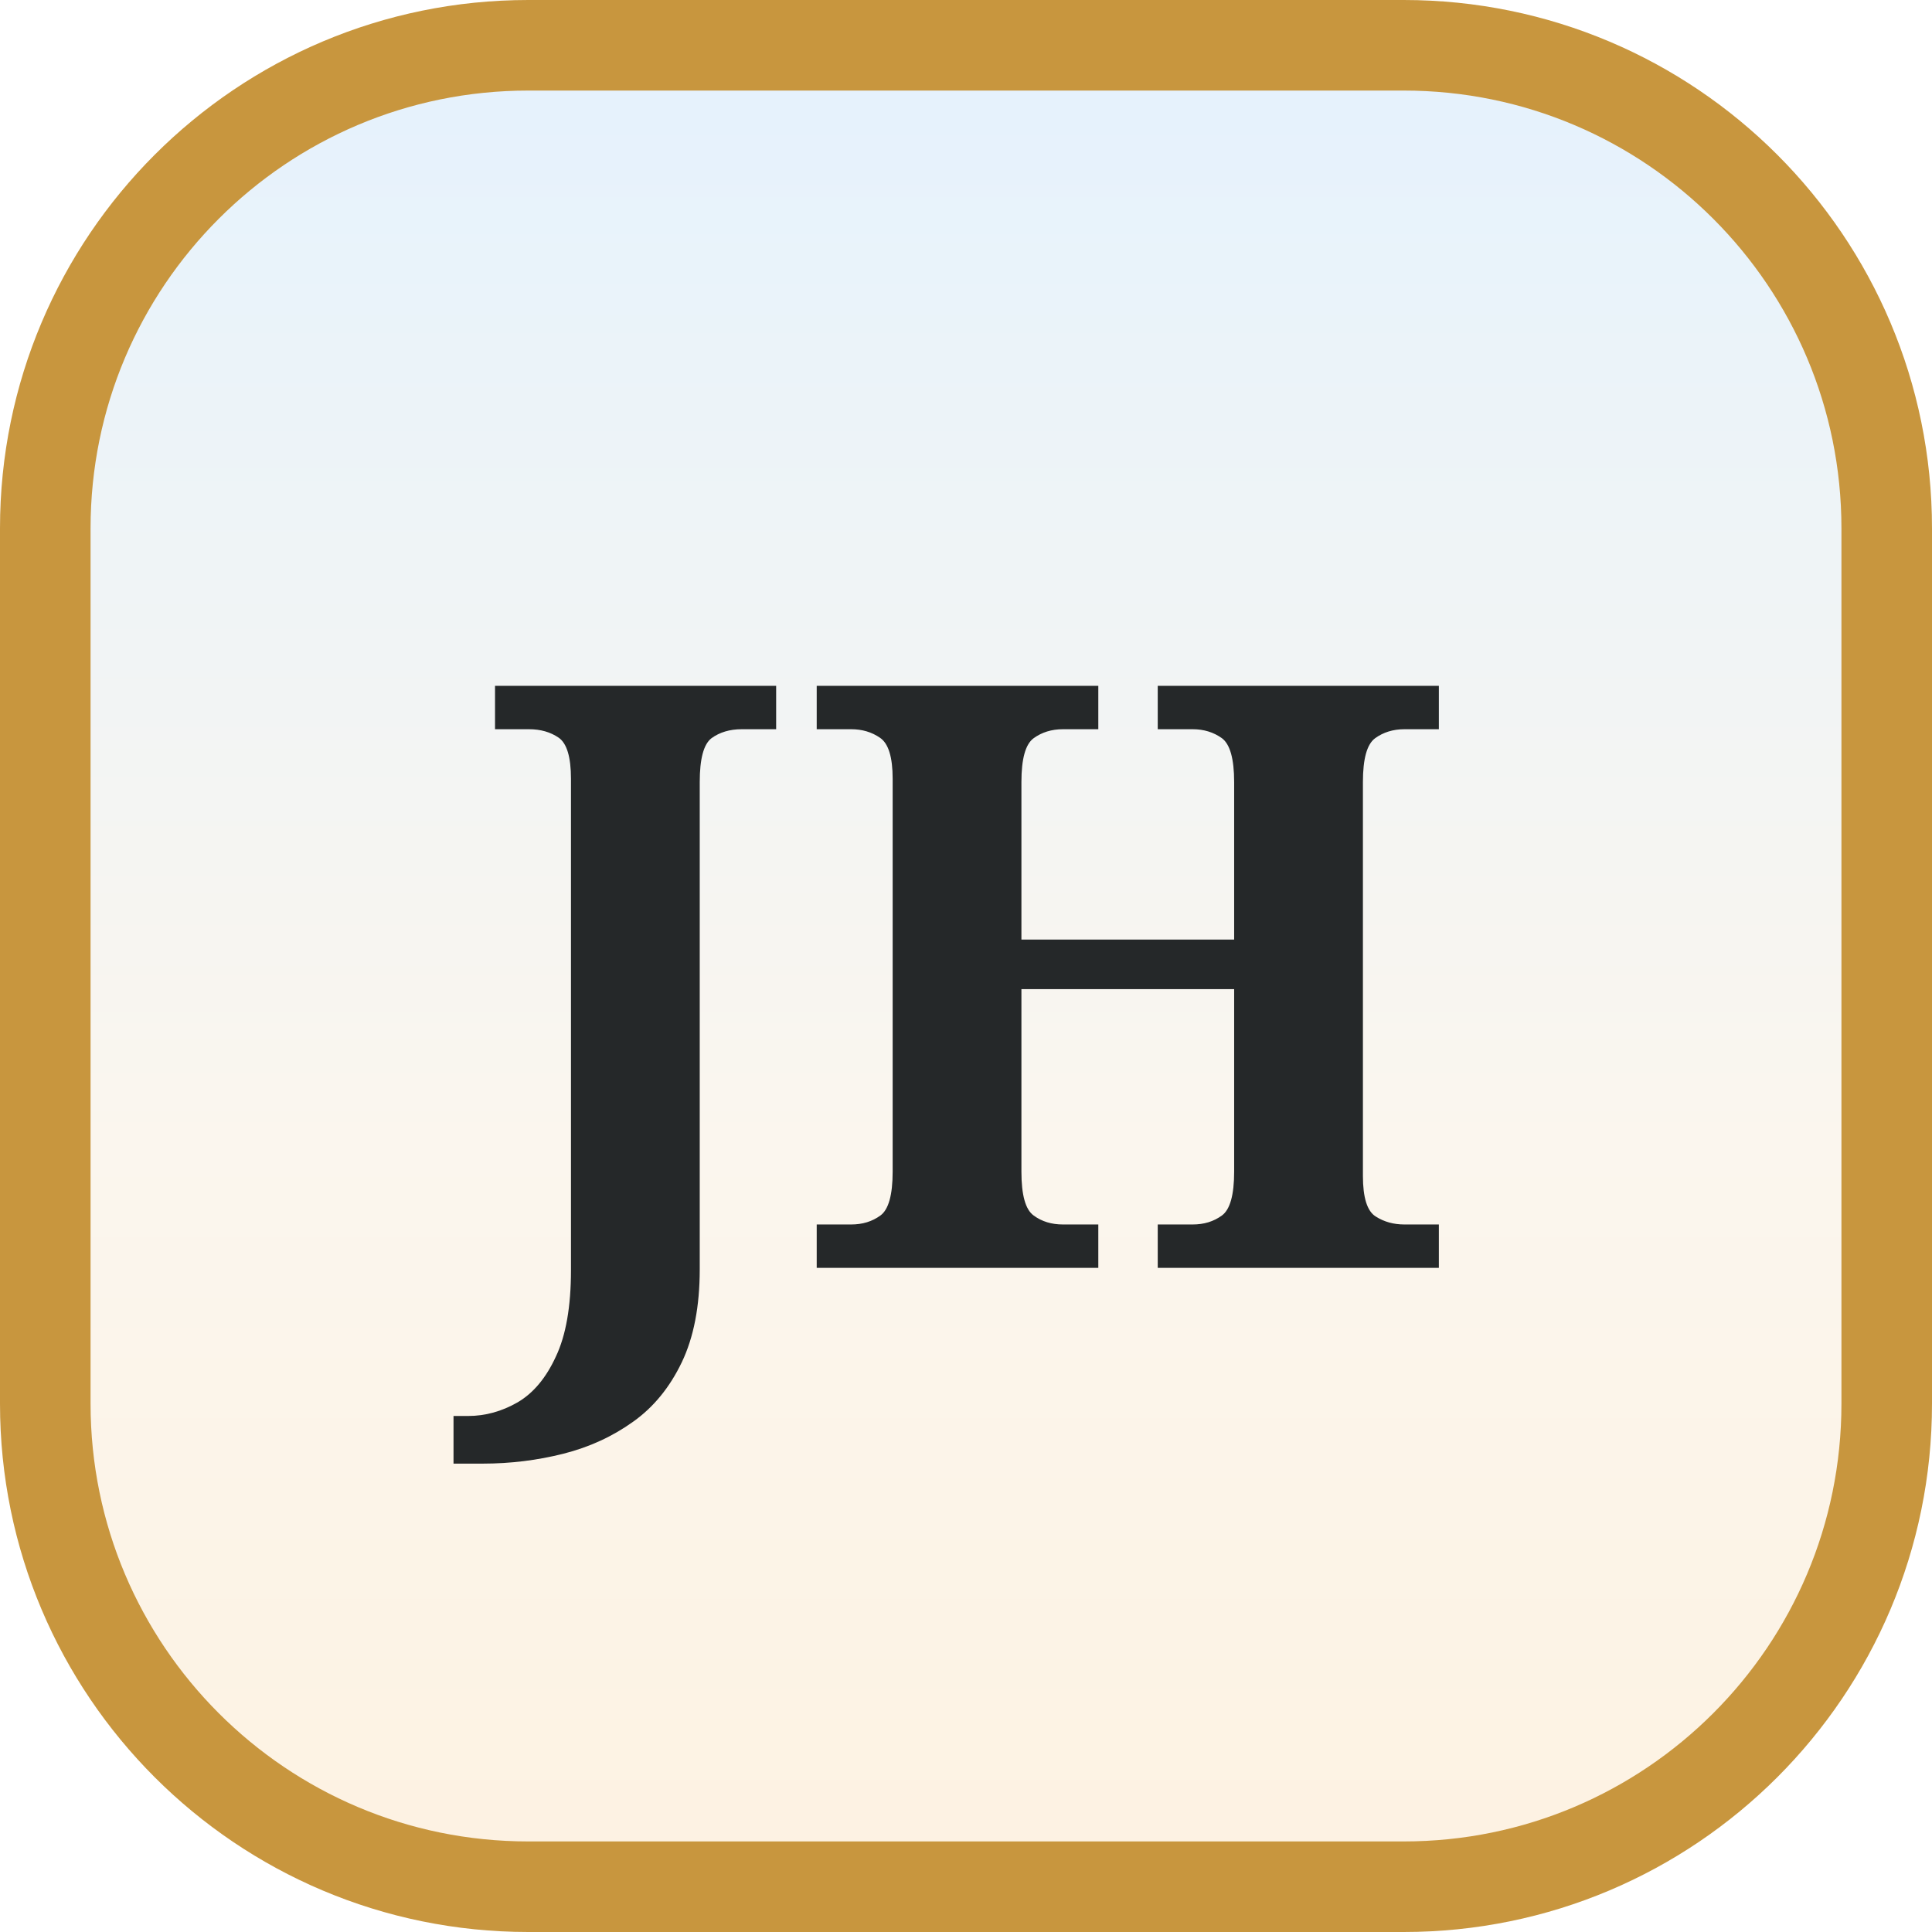
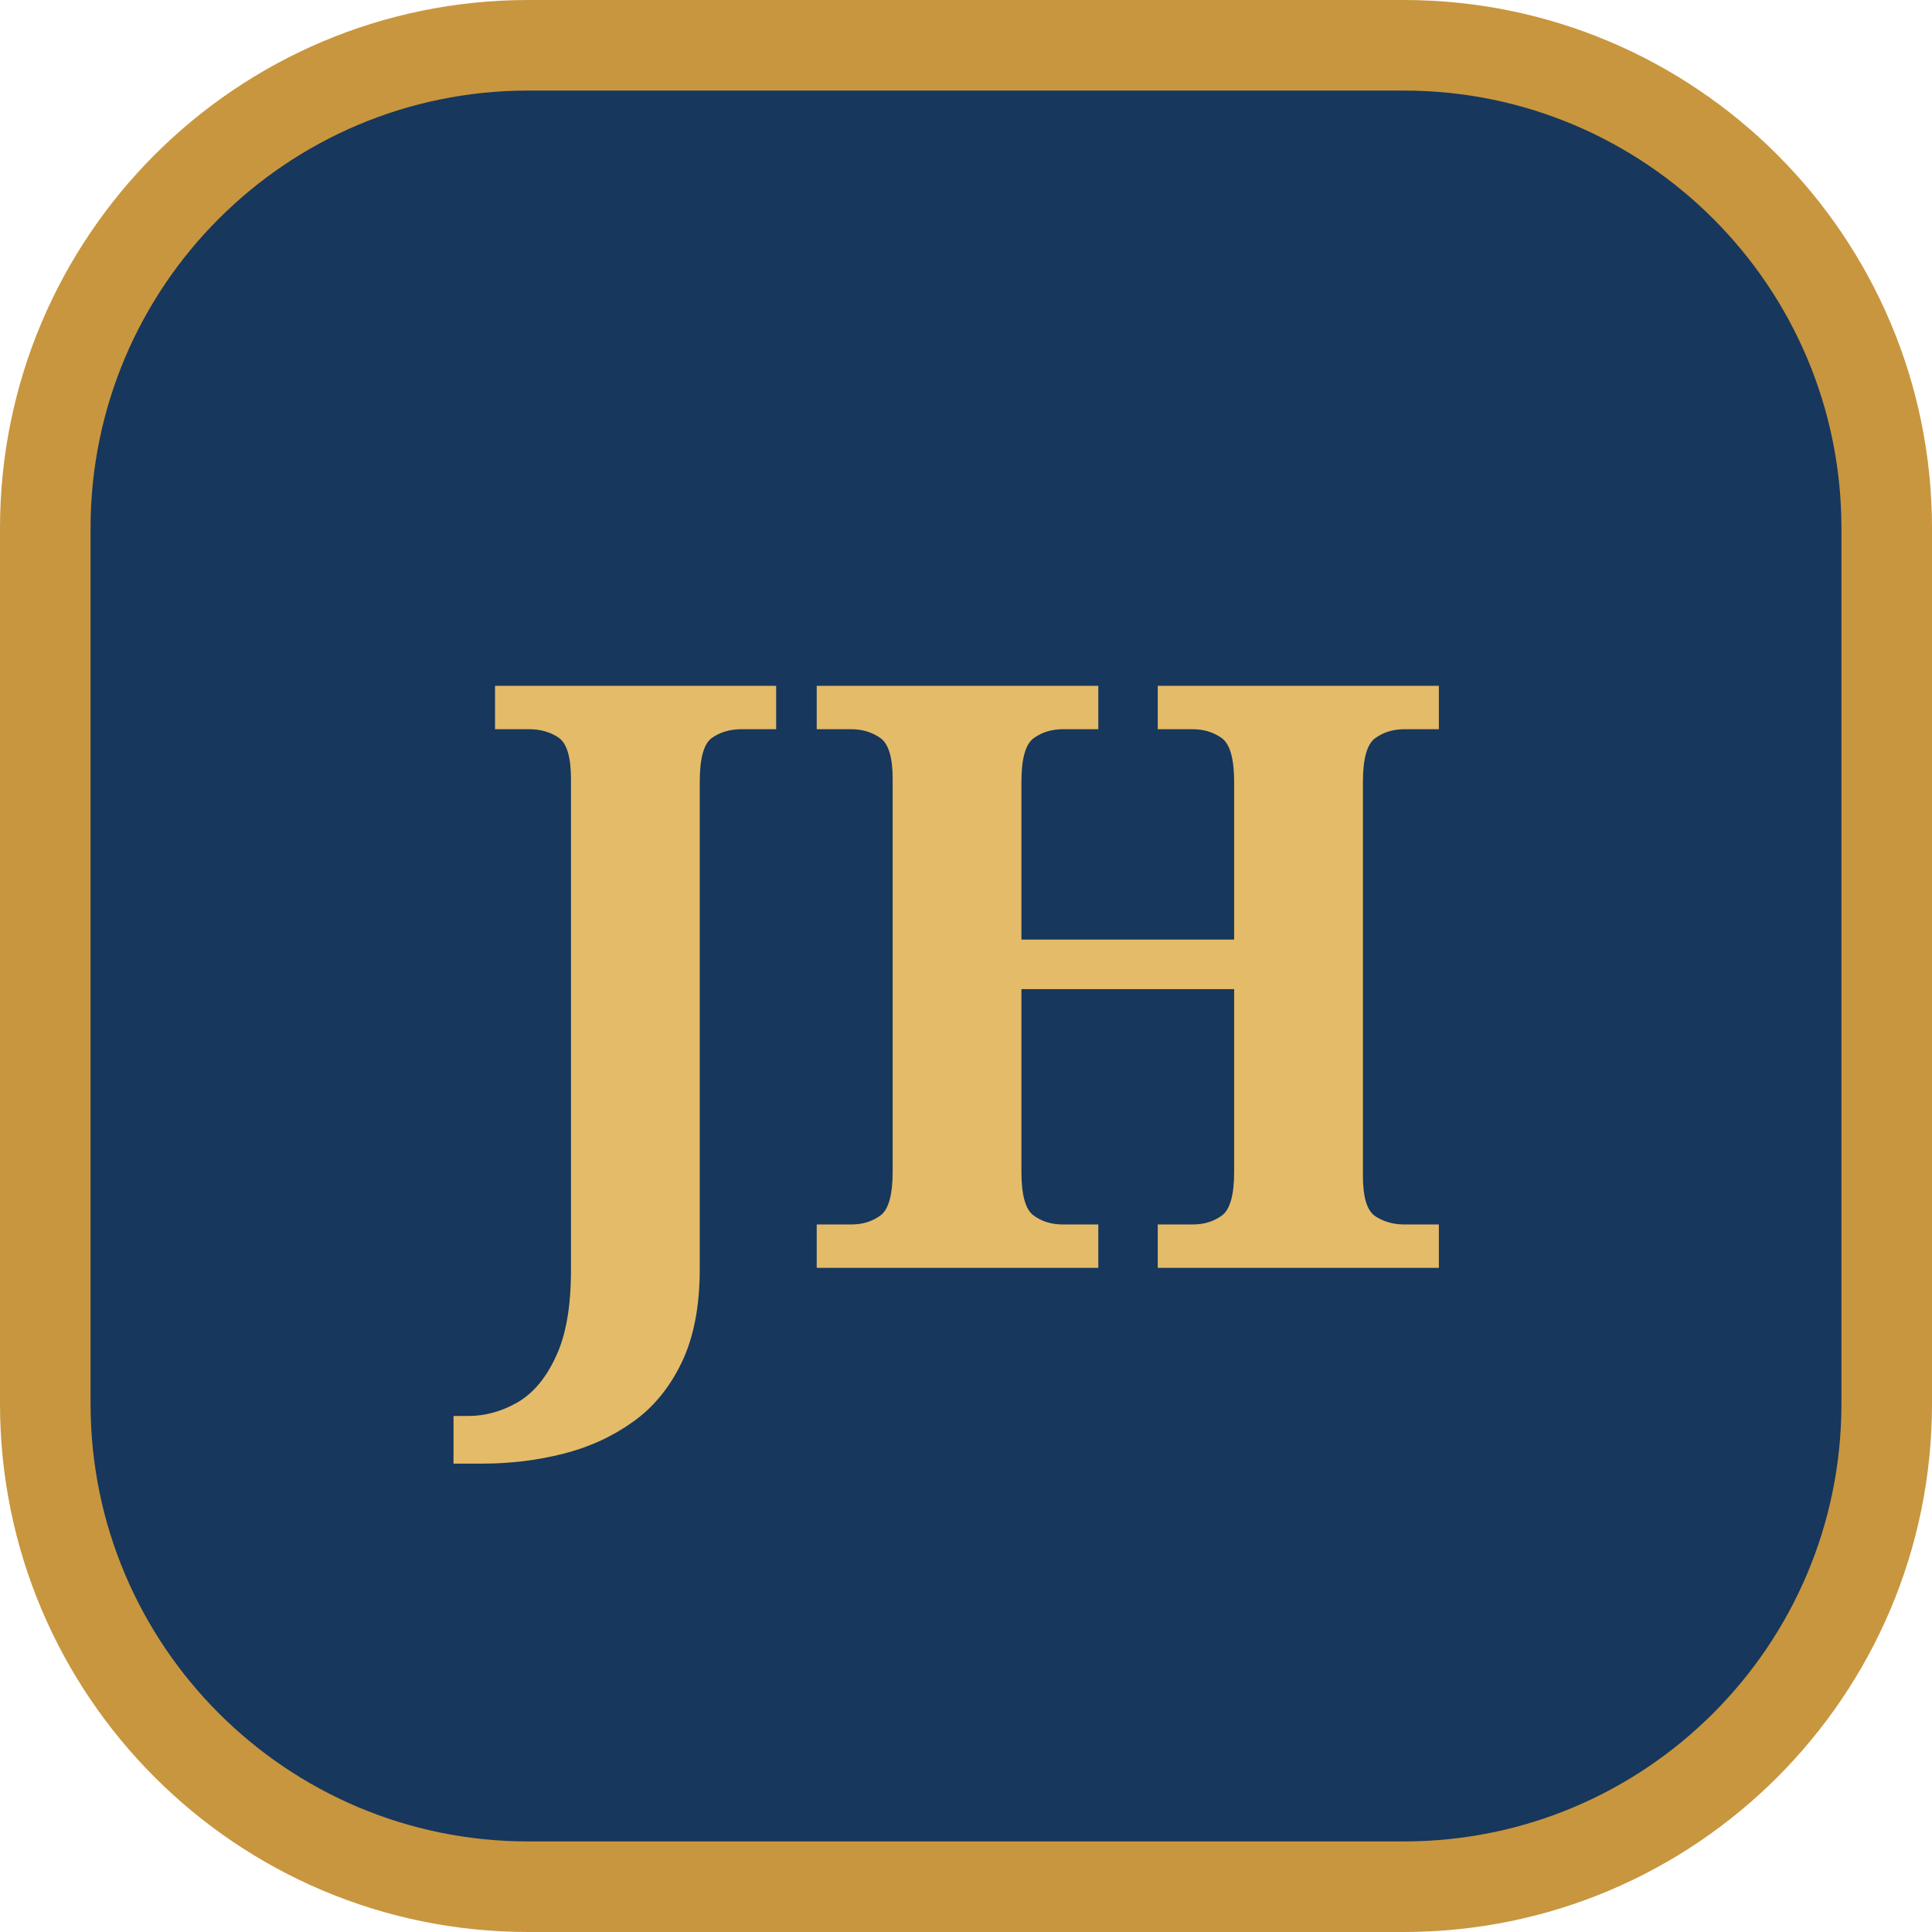
<svg xmlns="http://www.w3.org/2000/svg" viewBox="0 0 64 64">
-   <defs>
-     <linearGradient id="g" x1="0" y1="0" x2="0" y2="1">
-       <stop offset="0" stop-color="#E5F2FD" />
-       <stop offset=".6" stop-color="#FBF6EE" />
-       <stop offset="1" stop-color="#FDF2E2" />
-     </linearGradient>
-   </defs>
-   <rect x="1.5" y="1.5" width="61" height="61" rx="16" fill="url(#g)" stroke="#C8963E" stroke-width="3" />
-   <text x="32" y="42" font-family="Georgia,serif" font-size="27" font-weight="600" text-anchor="middle" fill="#252829">JH</text>
+   <rect x="1.5" y="1.5" width="61" height="61" rx="16" fill="#17375C" stroke="#C8963E" stroke-width="3" />
+   <text x="32" y="42" font-family="Georgia,serif" font-size="27" font-weight="600" text-anchor="middle" fill="#E4BB68">JH</text>
</svg>
